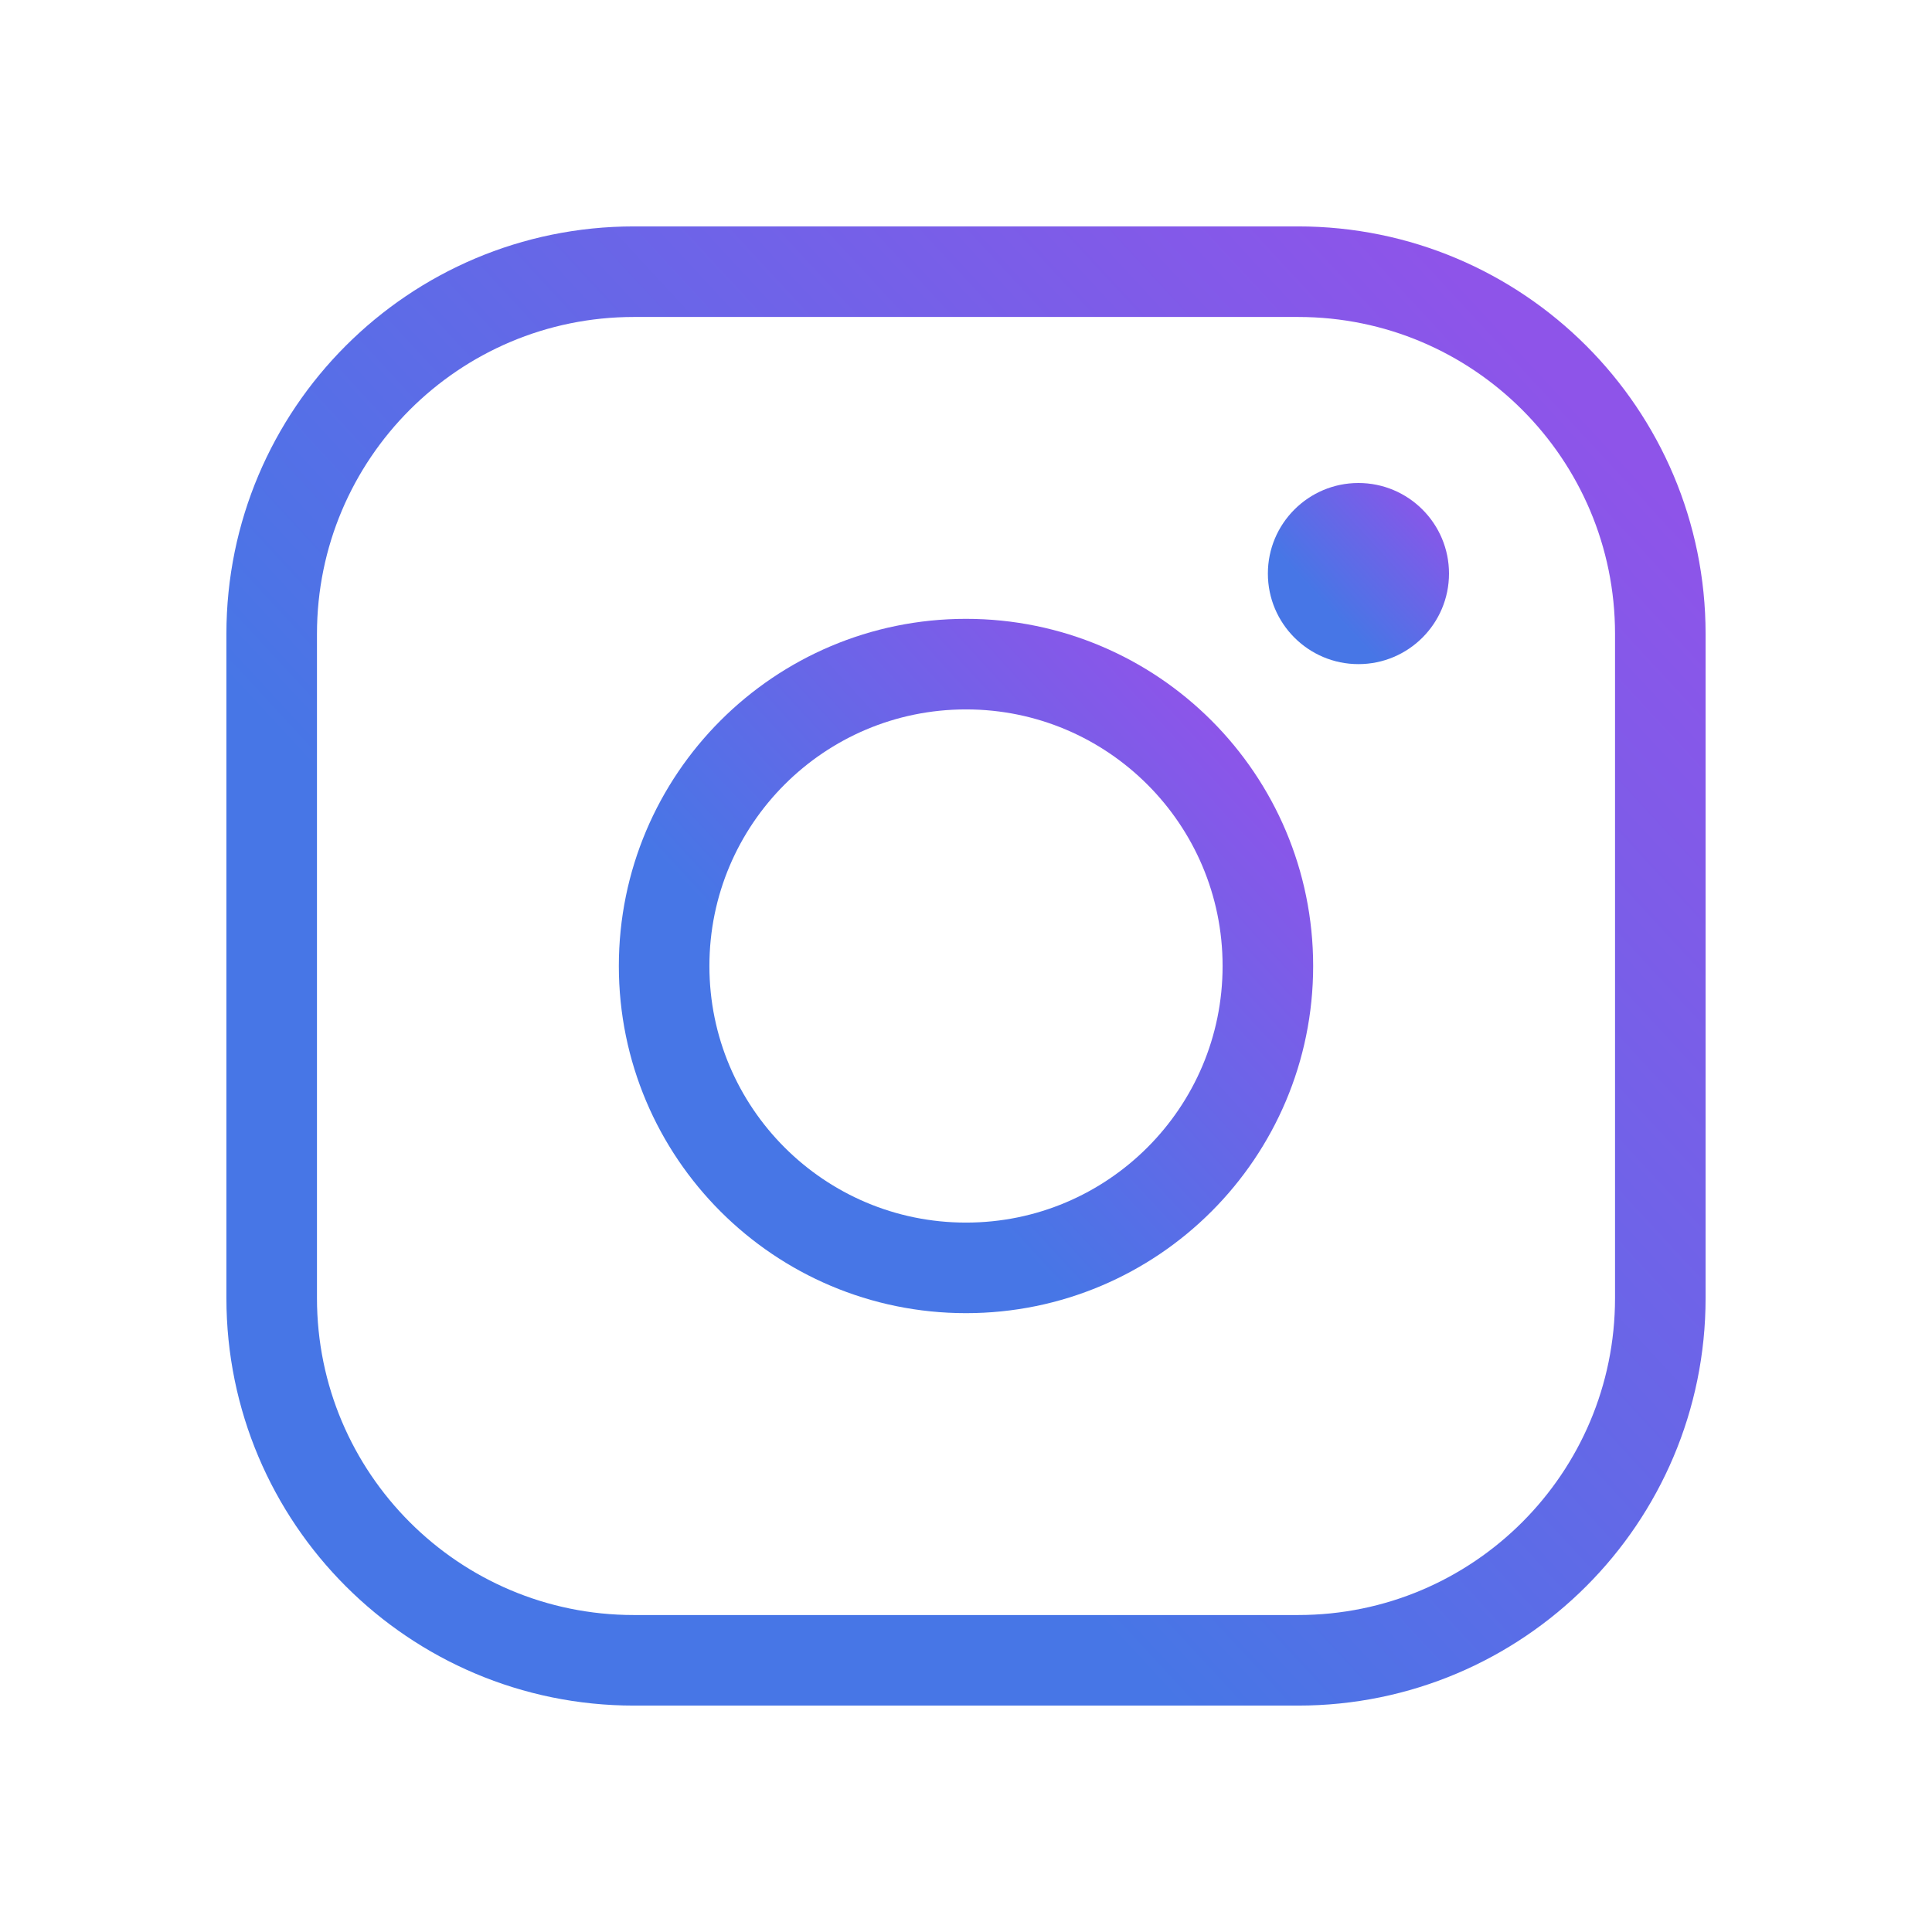
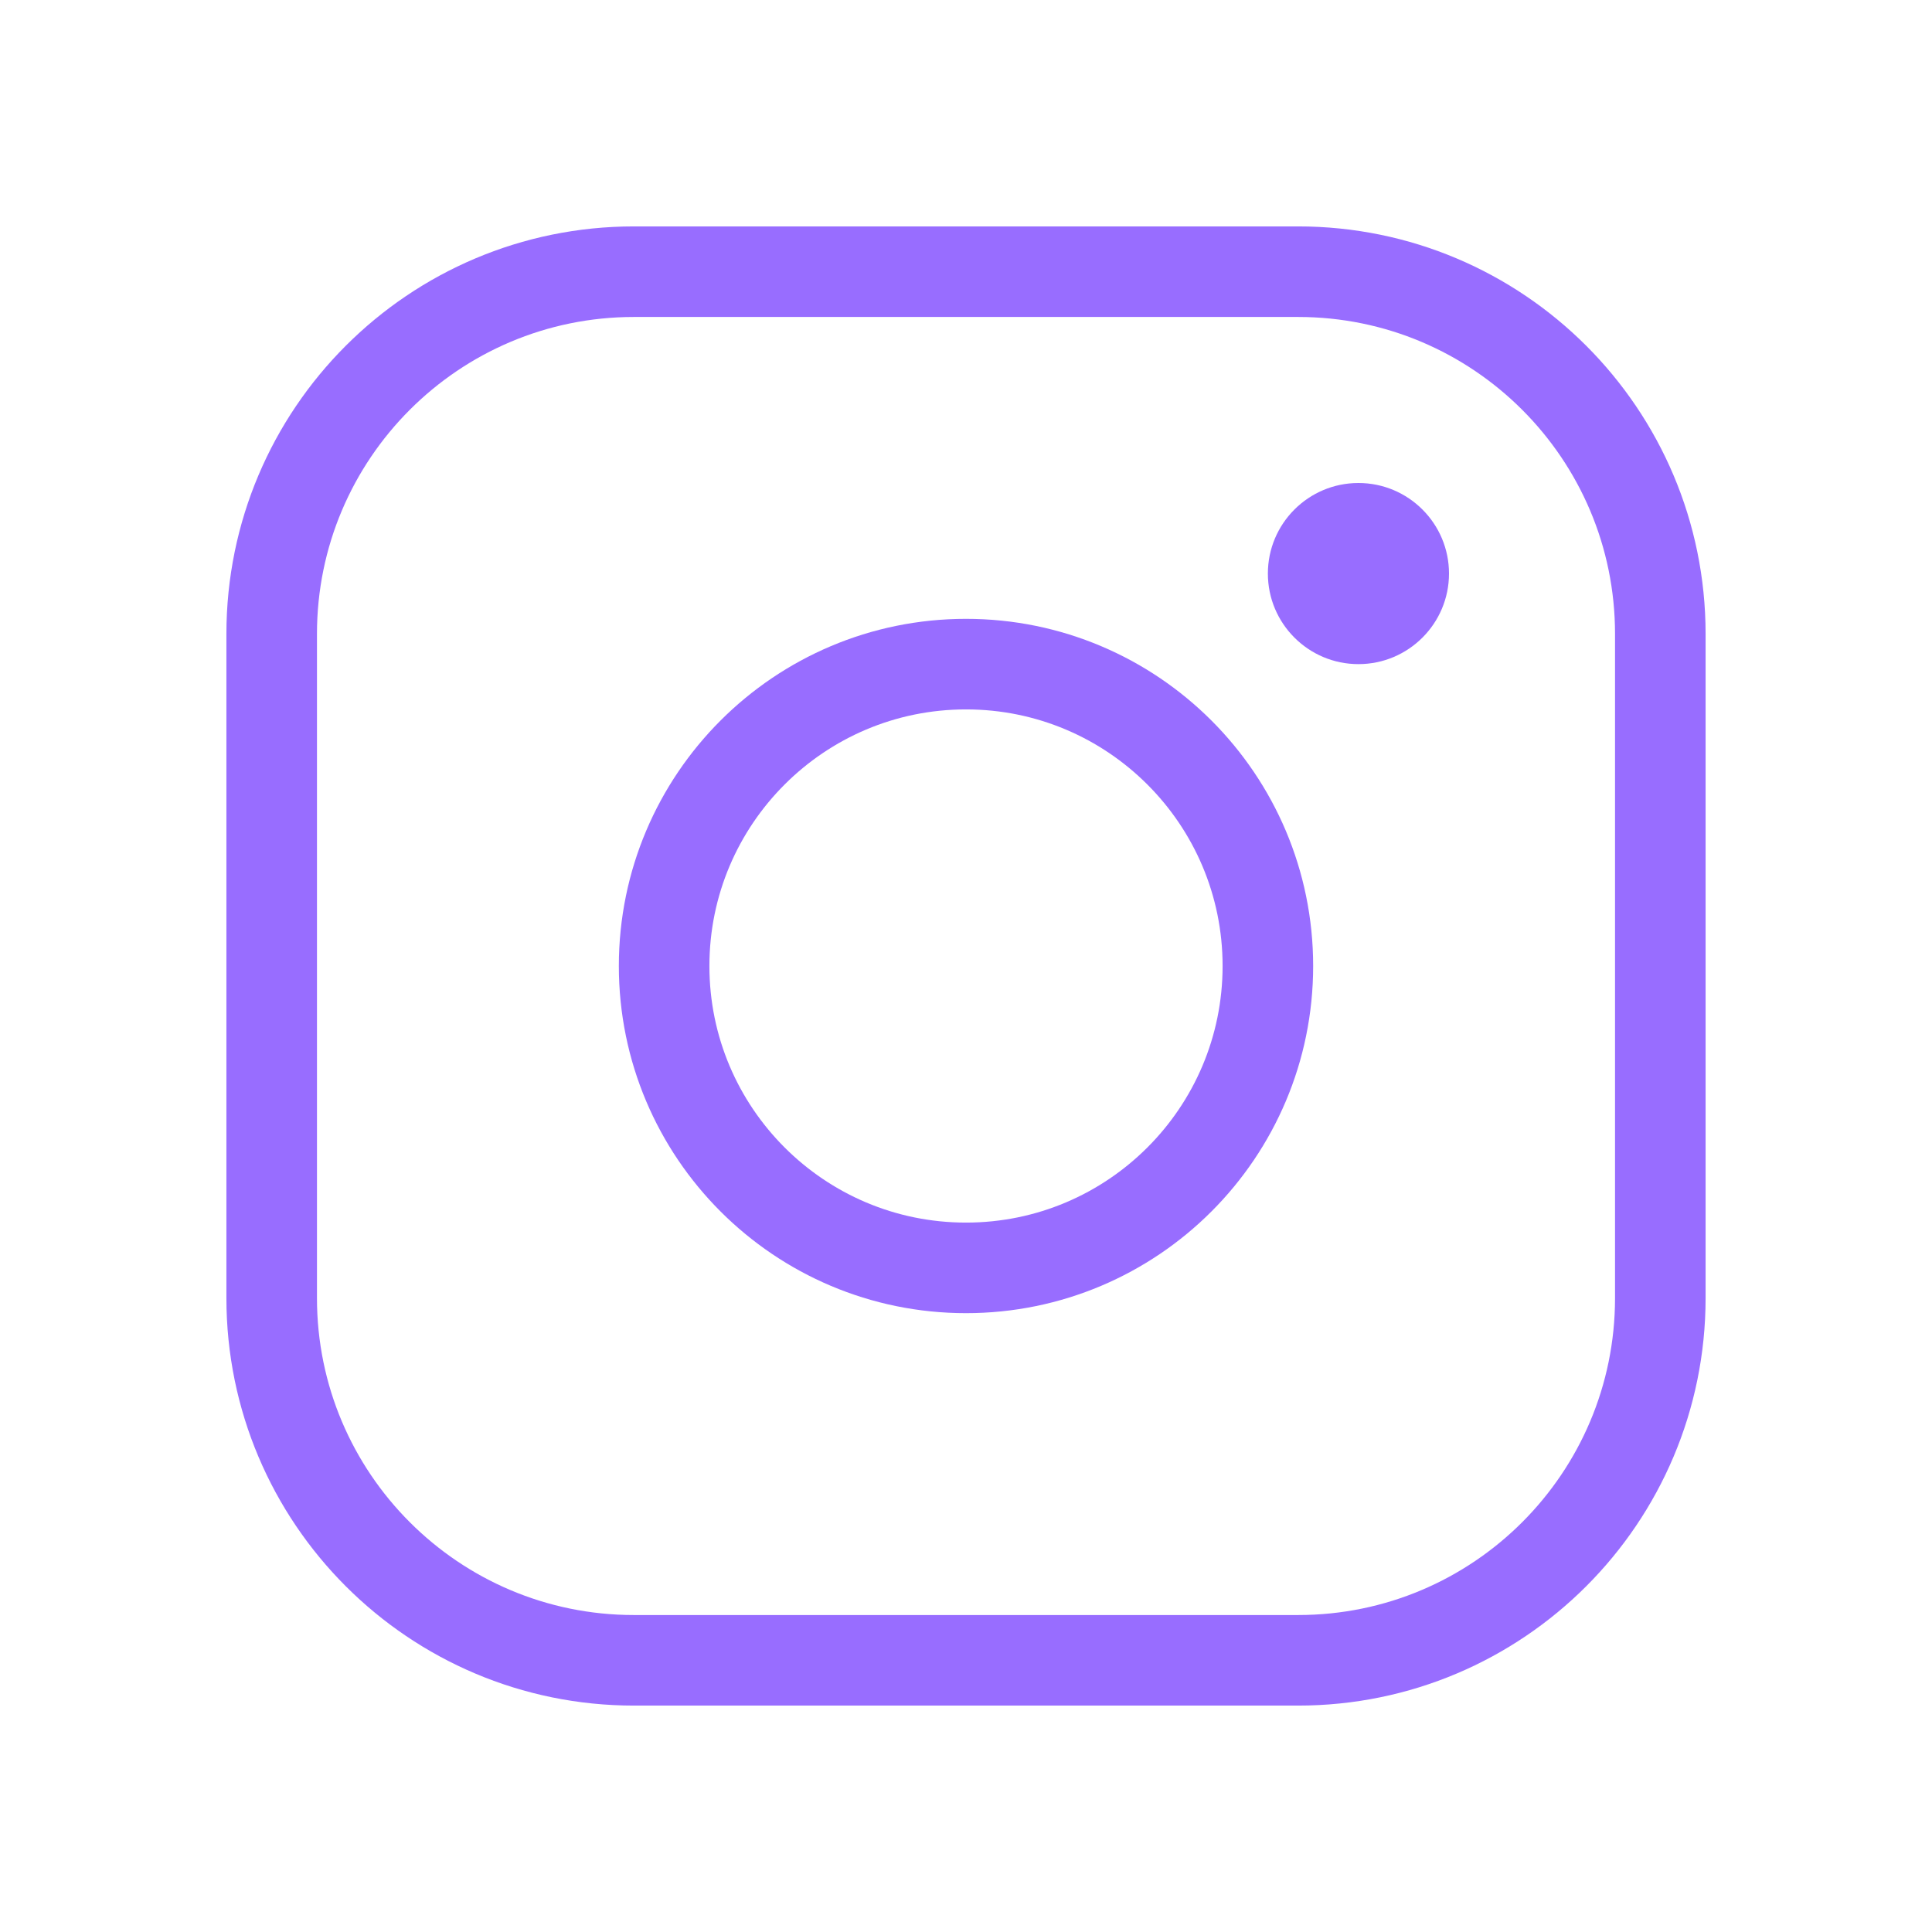
<svg xmlns="http://www.w3.org/2000/svg" width="32" height="32" viewBox="0 0 32 32" fill="none">
  <path d="M16 21C18.761 21 21 18.761 21 16C21 13.239 18.761 11 16 11C13.239 11 11 13.239 11 16C11 18.761 13.239 21 16 21Z" stroke="url(#paint0_linear_601_84)" stroke-width="1.5" stroke-miterlimit="10" />
  <path d="M21.5 4.5H10.5C7.186 4.5 4.5 7.186 4.5 10.5V21.5C4.5 24.814 7.186 27.5 10.5 27.5H21.5C24.814 27.5 27.5 24.814 27.5 21.5V10.5C27.5 7.186 24.814 4.5 21.5 4.5Z" stroke="url(#paint1_linear_601_84)" stroke-width="1.5" stroke-linecap="round" stroke-linejoin="round" />
  <path d="M22.5 11C23.328 11 24 10.328 24 9.5C24 8.672 23.328 8 22.5 8C21.672 8 21 8.672 21 9.5C21 10.328 21.672 11 22.5 11Z" fill="url(#paint2_linear_601_84)" />
  <defs>
    <linearGradient id="paint0_linear_601_84" x1="19.065" y1="10.5" x2="12.824" y2="16.274" gradientUnits="userSpaceOnUse">
-       <stop stop-color="#8e54e9" />
-       <stop offset="1" stop-color="#4776e6" />
+       <stop stop-color="#986dff" />
+       <stop offset="1" stop-color="#986dff" />
    </linearGradient>
    <linearGradient id="paint1_linear_601_84" x1="23.05" y1="3.35" x2="8.694" y2="16.631" gradientUnits="userSpaceOnUse">
-       <stop stop-color="#8e54e9" />
-       <stop offset="1" stop-color="#4776e6" />
+       <stop stop-color="#986dff" />
+       <stop offset="1" stop-color="#986dff" />
    </linearGradient>
    <linearGradient id="paint2_linear_601_84" x1="23.419" y1="7.85" x2="21.547" y2="9.582" gradientUnits="userSpaceOnUse">
-       <stop stop-color="#8e54e9" />
-       <stop offset="1" stop-color="#4776e6" />
+       <stop stop-color="#986dff" />
+       <stop offset="1" stop-color="#986dff" />
    </linearGradient>
  </defs>
</svg>
